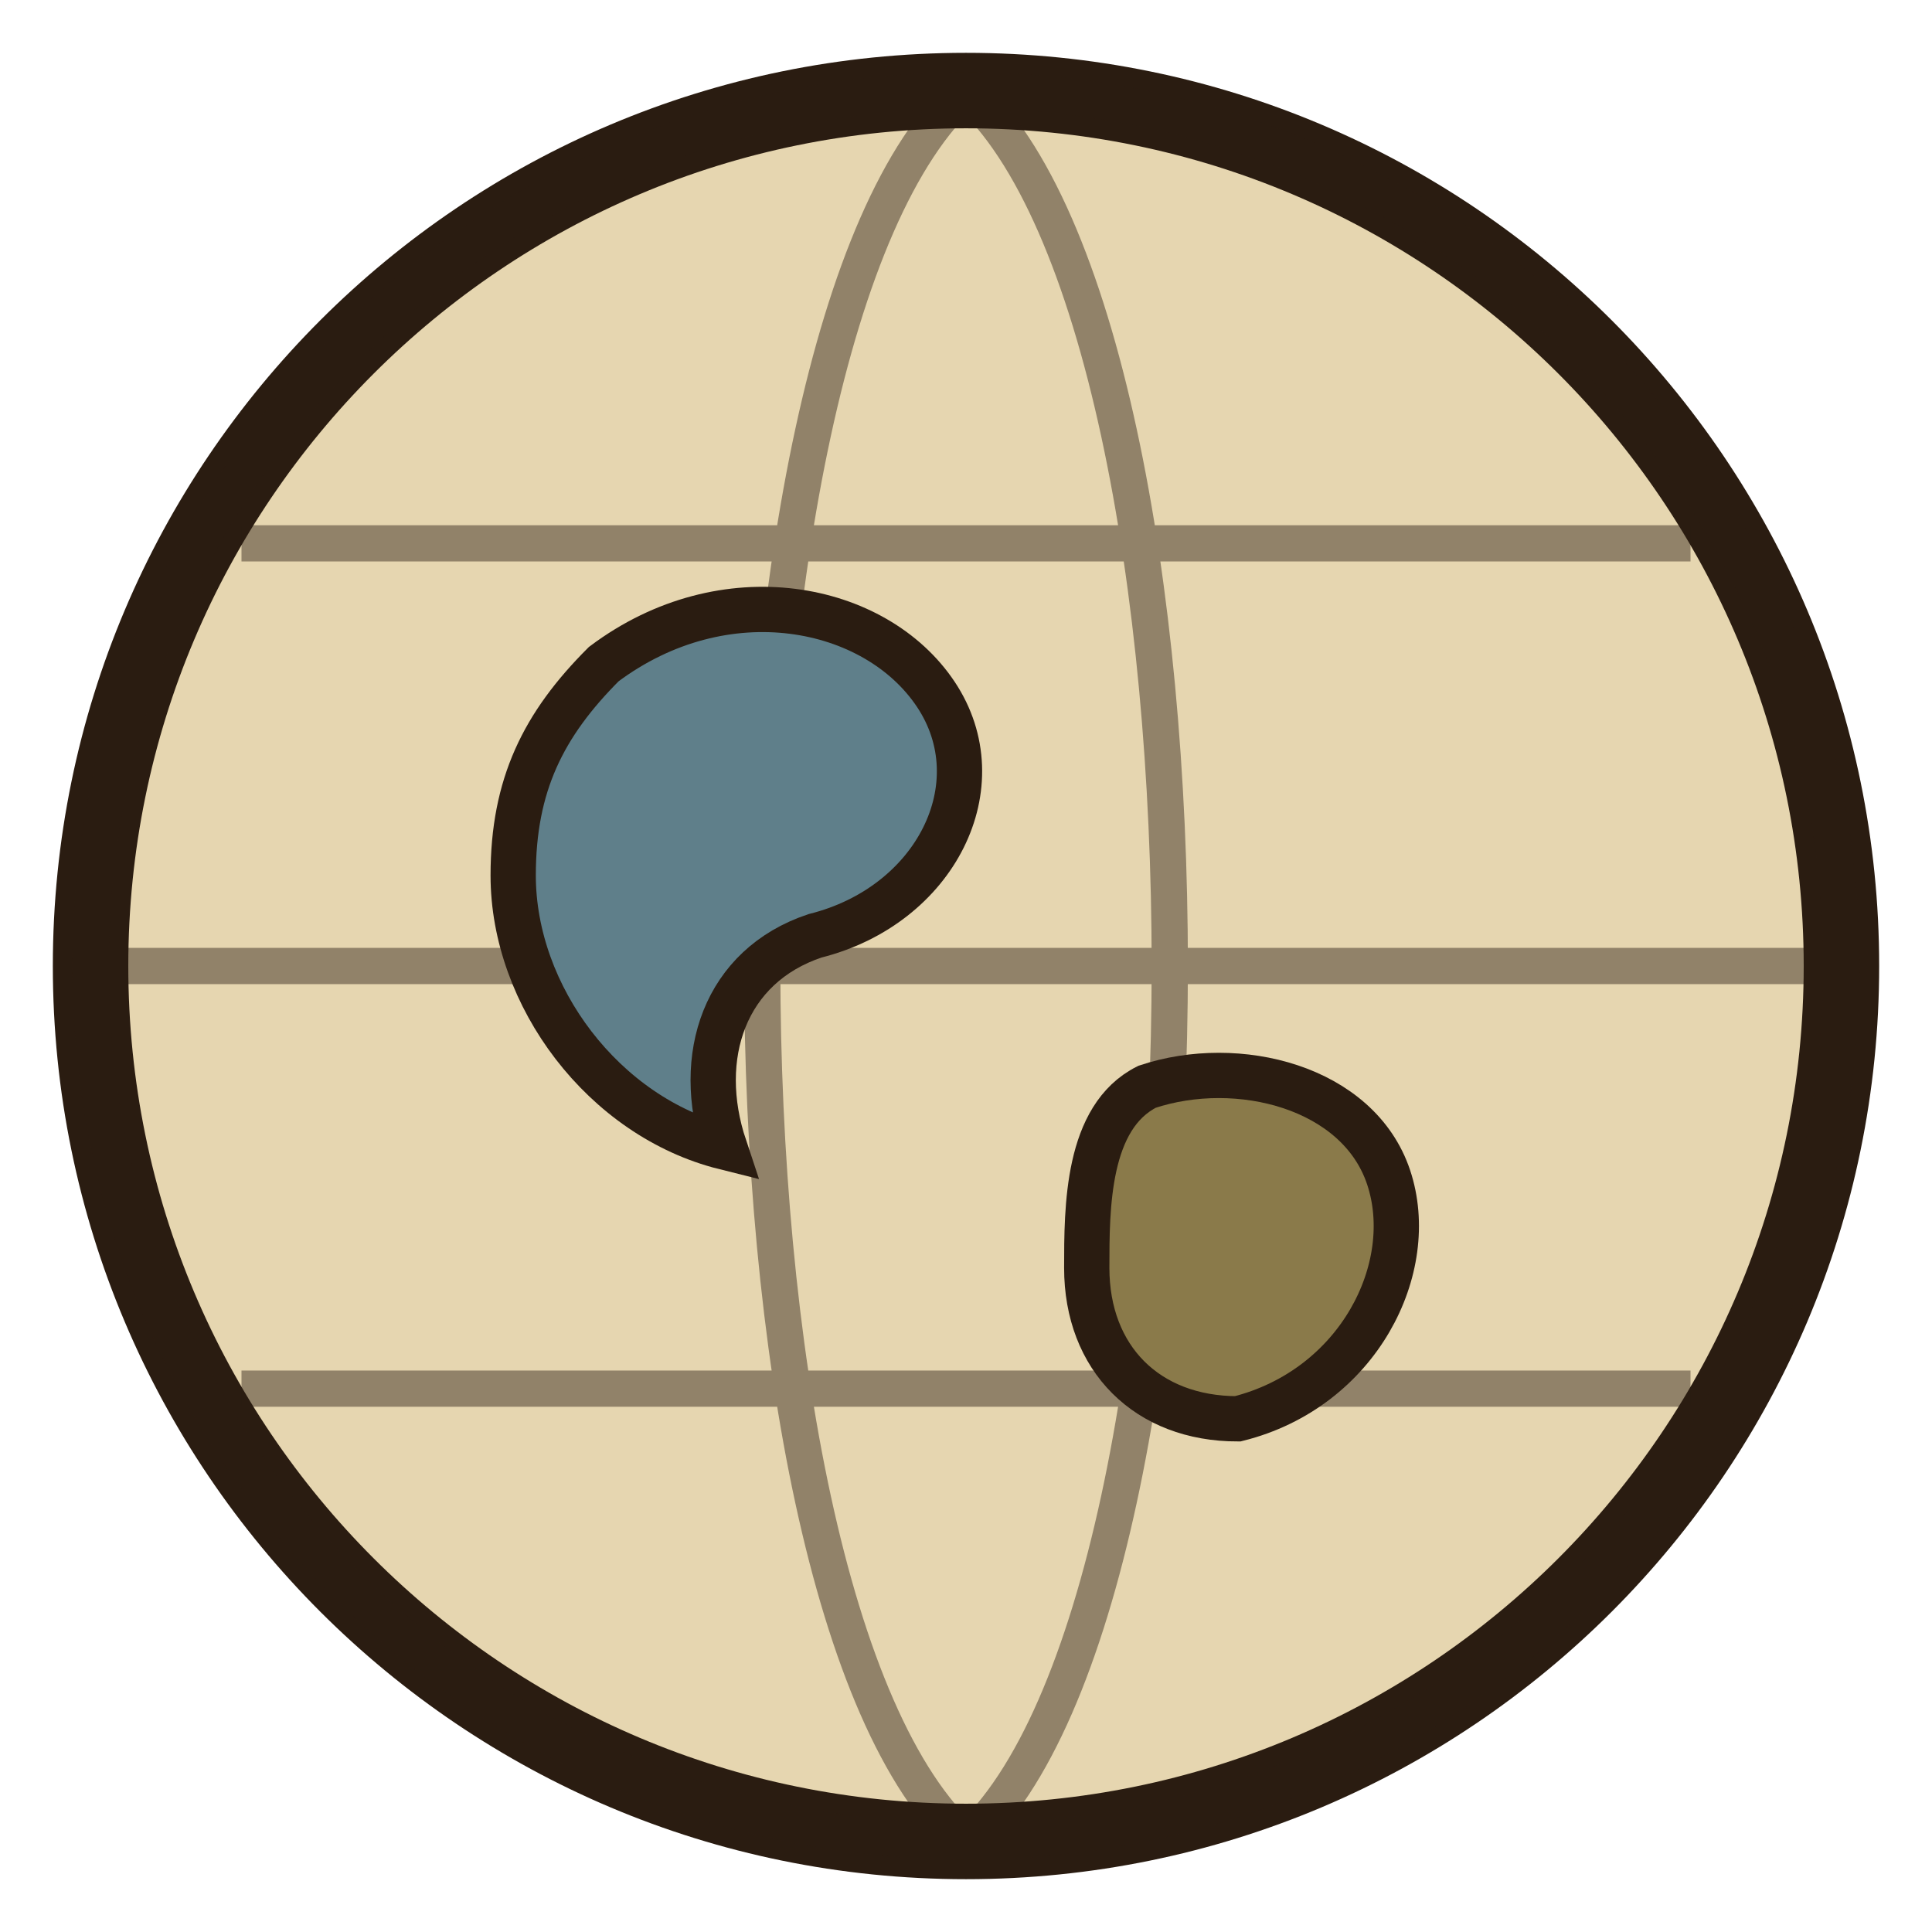
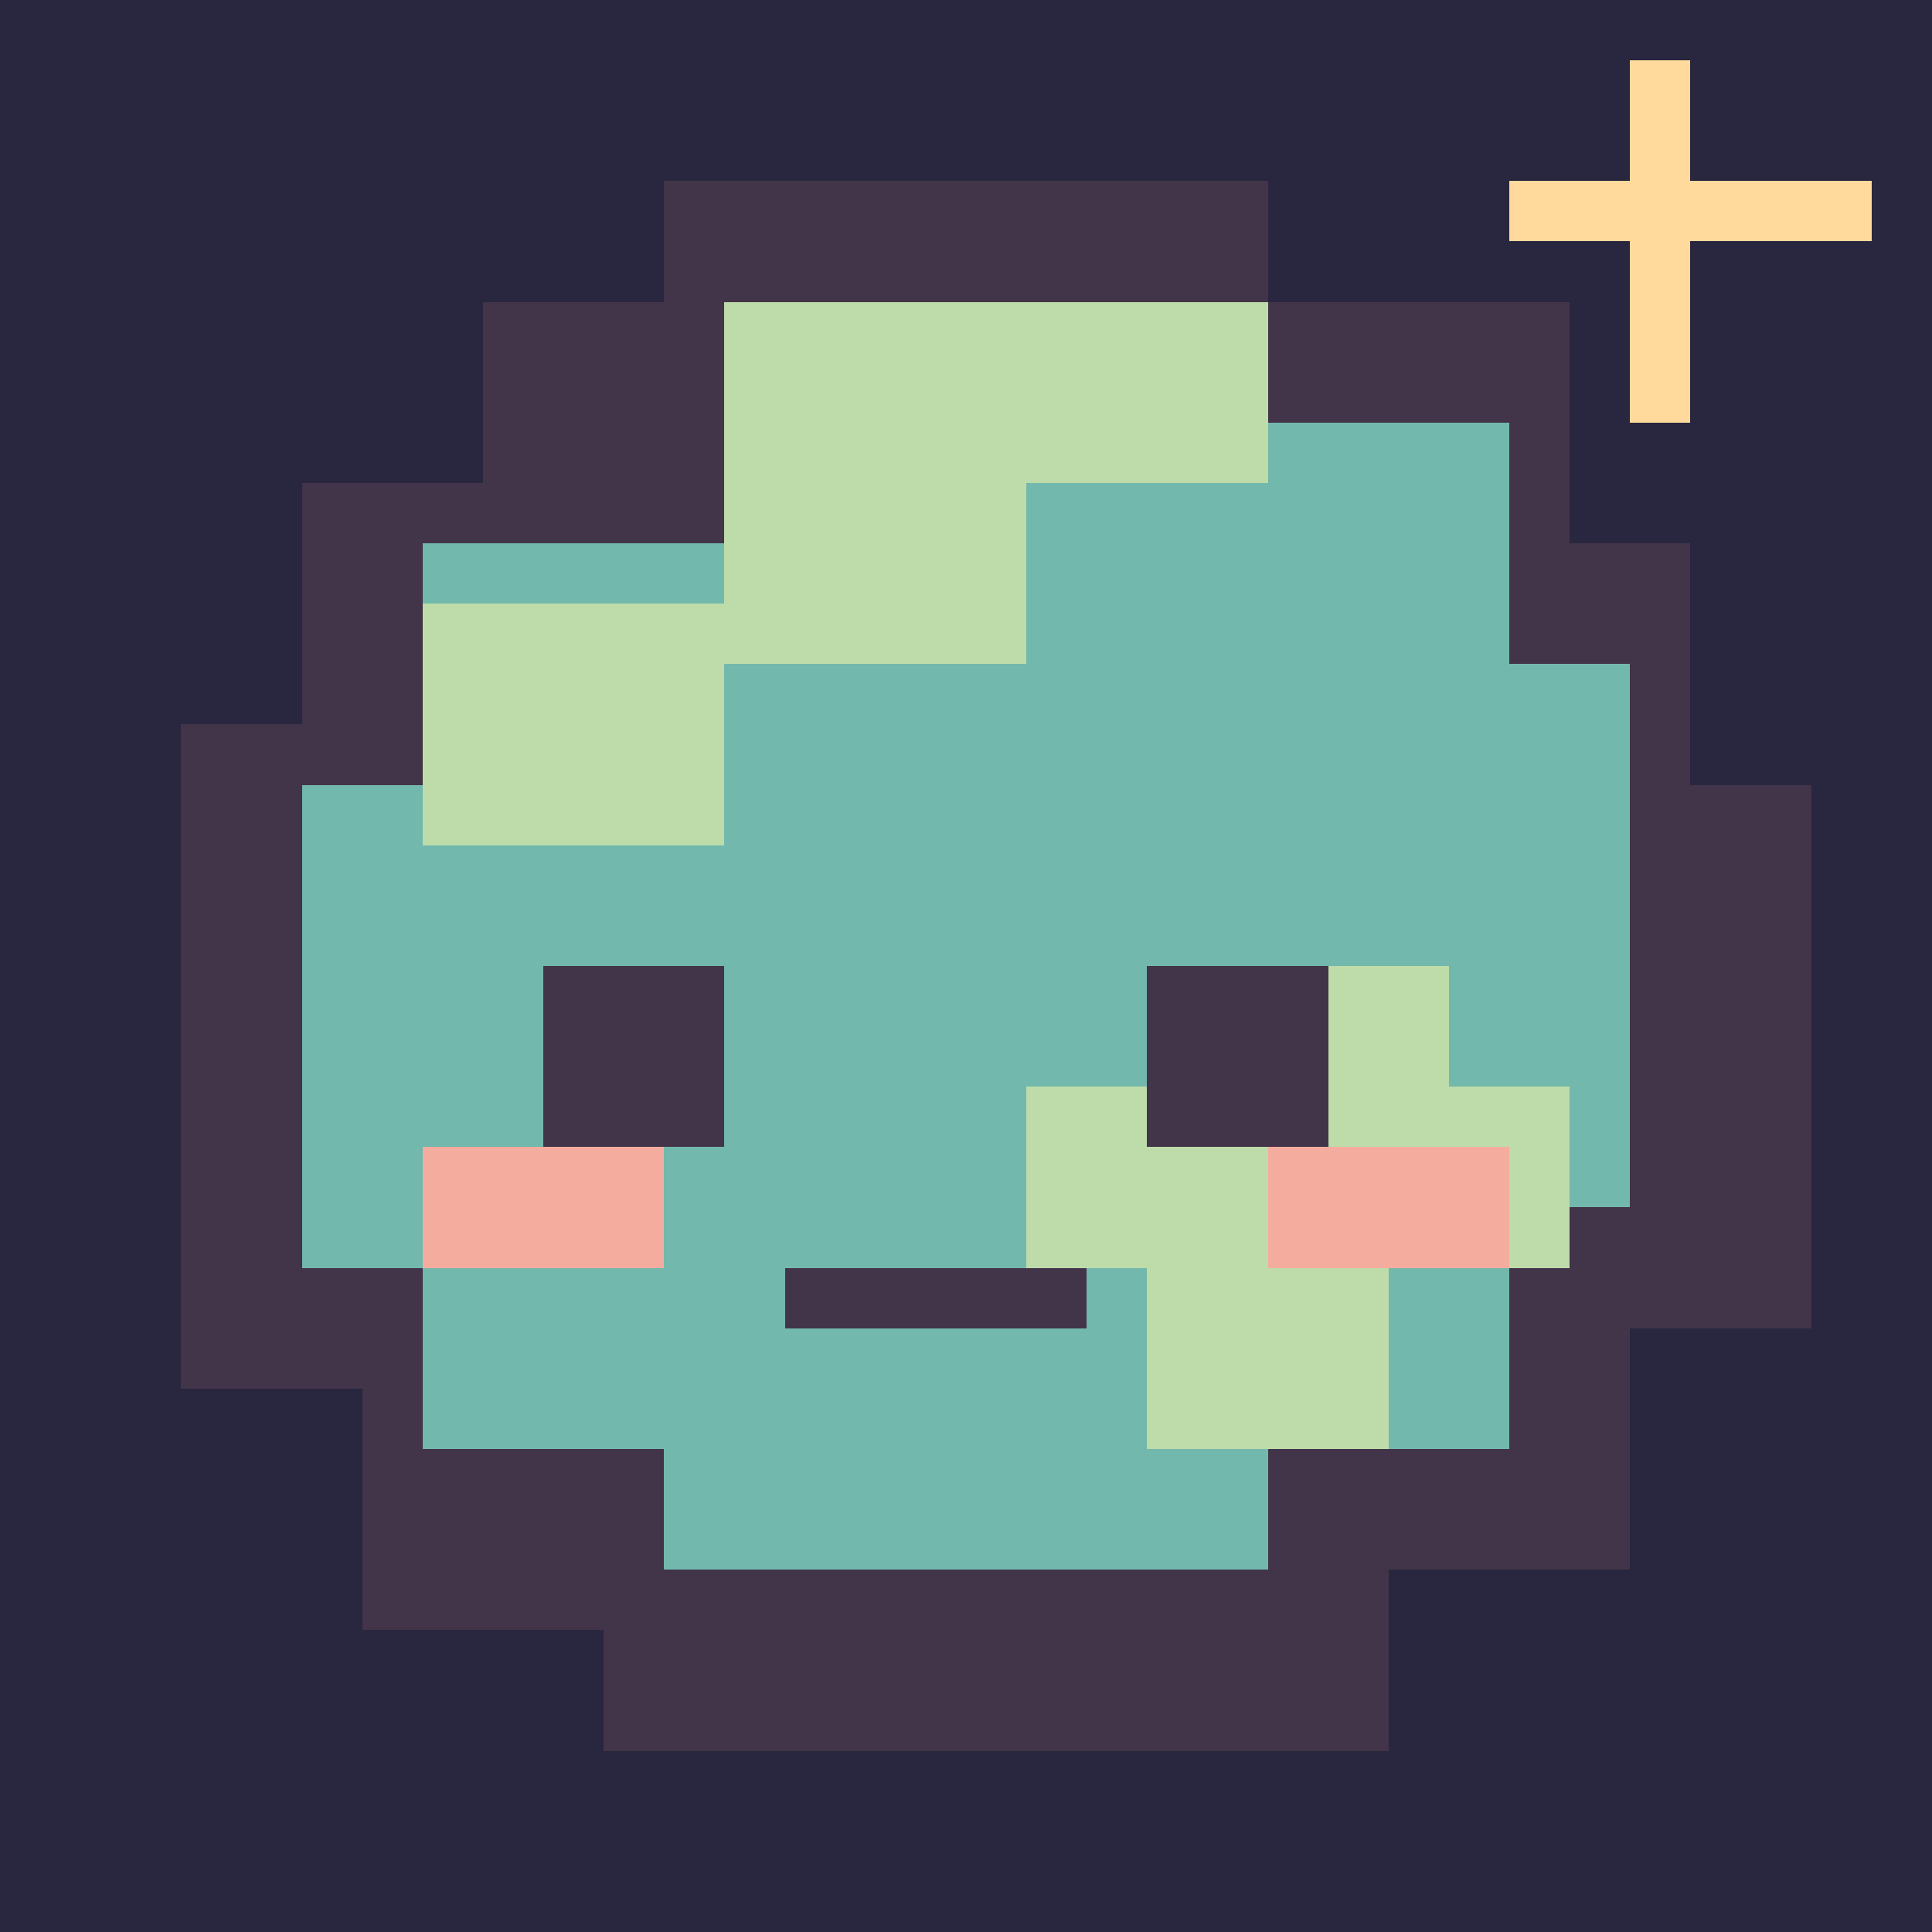
- <svg xmlns="http://www.w3.org/2000/svg" viewBox="0 0 64 64">
-   <circle cx="32" cy="32" r="29" fill="#e6d6b0" stroke="#2a1c11" stroke-width="2.5" />
-   <path d="M32 3a29 29 0 0 1 0 58M32 3a29 29 0 0 0 0 58M32 3c-9 8-9 50 0 58M32 3c9 8 9 50 0 58M3 32h58M8 18h48M8 46h48" fill="none" stroke="#2a1c11" stroke-width="1.2" opacity="0.45" />
-   <path d="M20 22c4-3 9-2 11 1 2 3 0 7-4 8-3 1-4 4-3 7-4-1-7-5-7-9 0-3 1-5 3-7z" fill="#5f7f8a" stroke="#2a1c11" stroke-width="1.5" />
-   <path d="M38 36c3-1 7 0 8 3s-1 7-5 8c-3 0-5-2-5-5 0-2 0-5 2-6z" fill="#8a7a4a" stroke="#2a1c11" stroke-width="1.5" />
+ <svg xmlns="http://www.w3.org/2000/svg" viewBox="0 0 32 32" shape-rendering="crispEdges">
+   <path fill="#29273f" d="M0 0h32v32H0z" />
+   <path fill="#423449" d="M11 3h10v2h5v4h2v4h2v9h-3v4h-4v3H10v-2H6v-4H3V12h2V8h3V5h3z" />
+   <path fill="#73b8ac" d="M12 5h9v2h4v4h2v9h-2v4h-4v2H11v-2H7v-3H5v-8h2V9h5z" />
+   <path fill="#bddca9" d="M12 5h9v3h-4v3h-5v3H7v-4h5zm7 11h5v2h2v3h-3v3h-4v-3h-2v-3h2z" />
+   <path fill="#423449" d="M9 16h3v3H9zm10 0h3v3h-3zm-6 5h5v1h-5z" />
+   <path fill="#f4ac9e" d="M7 19h4v2H7zm14 0h4v2h-4z" />
+   <path fill="#ffda9c" d="M27 1h1v2h3v1h-3v3h-1V4h-2V3h2z" />
</svg>
